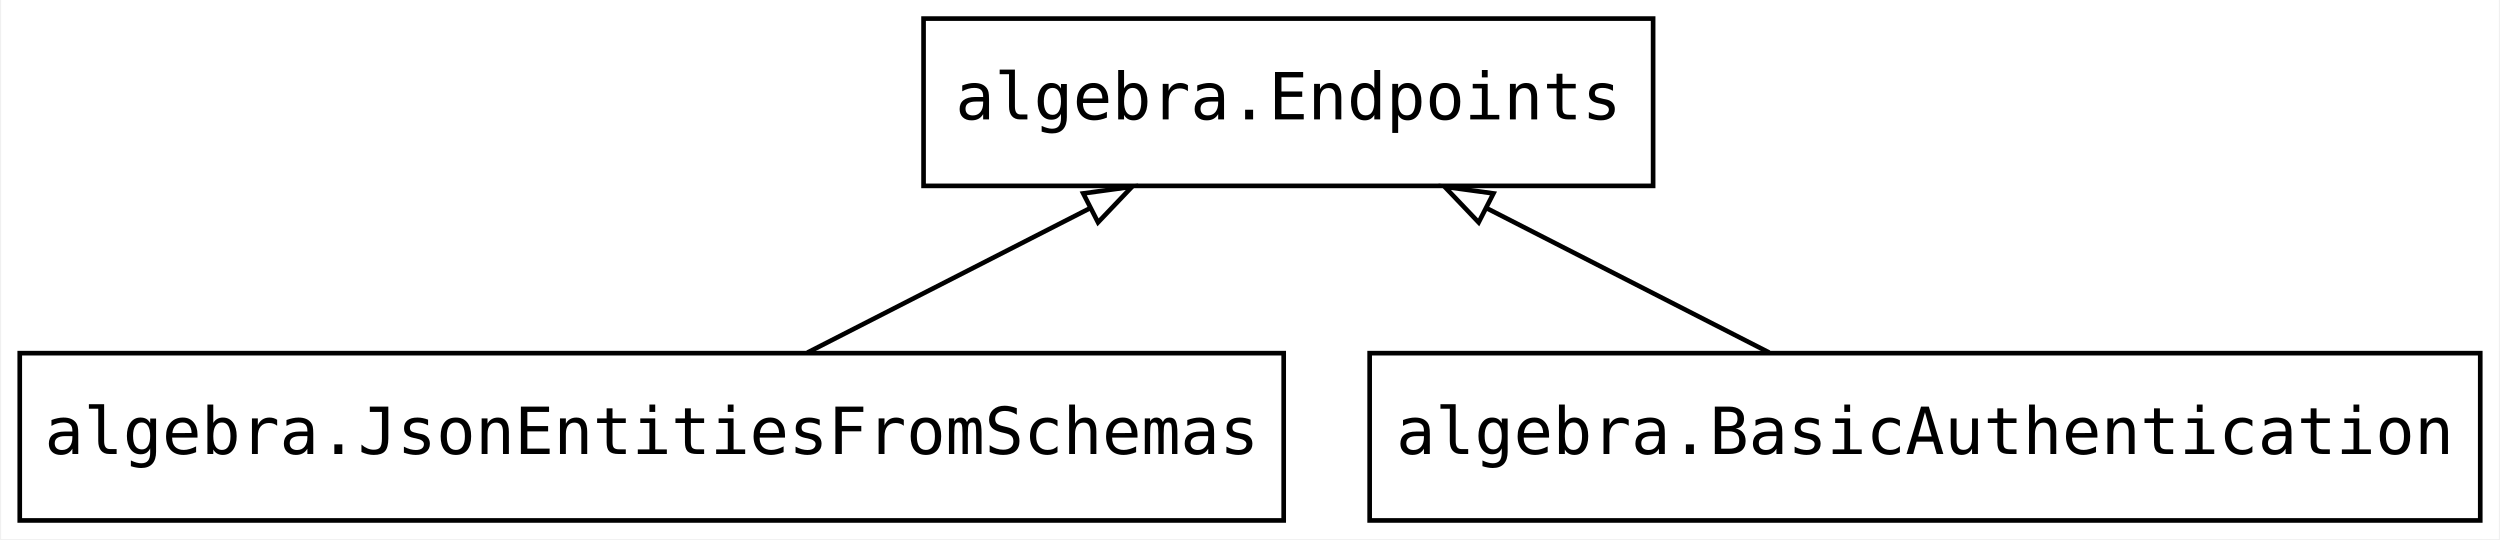
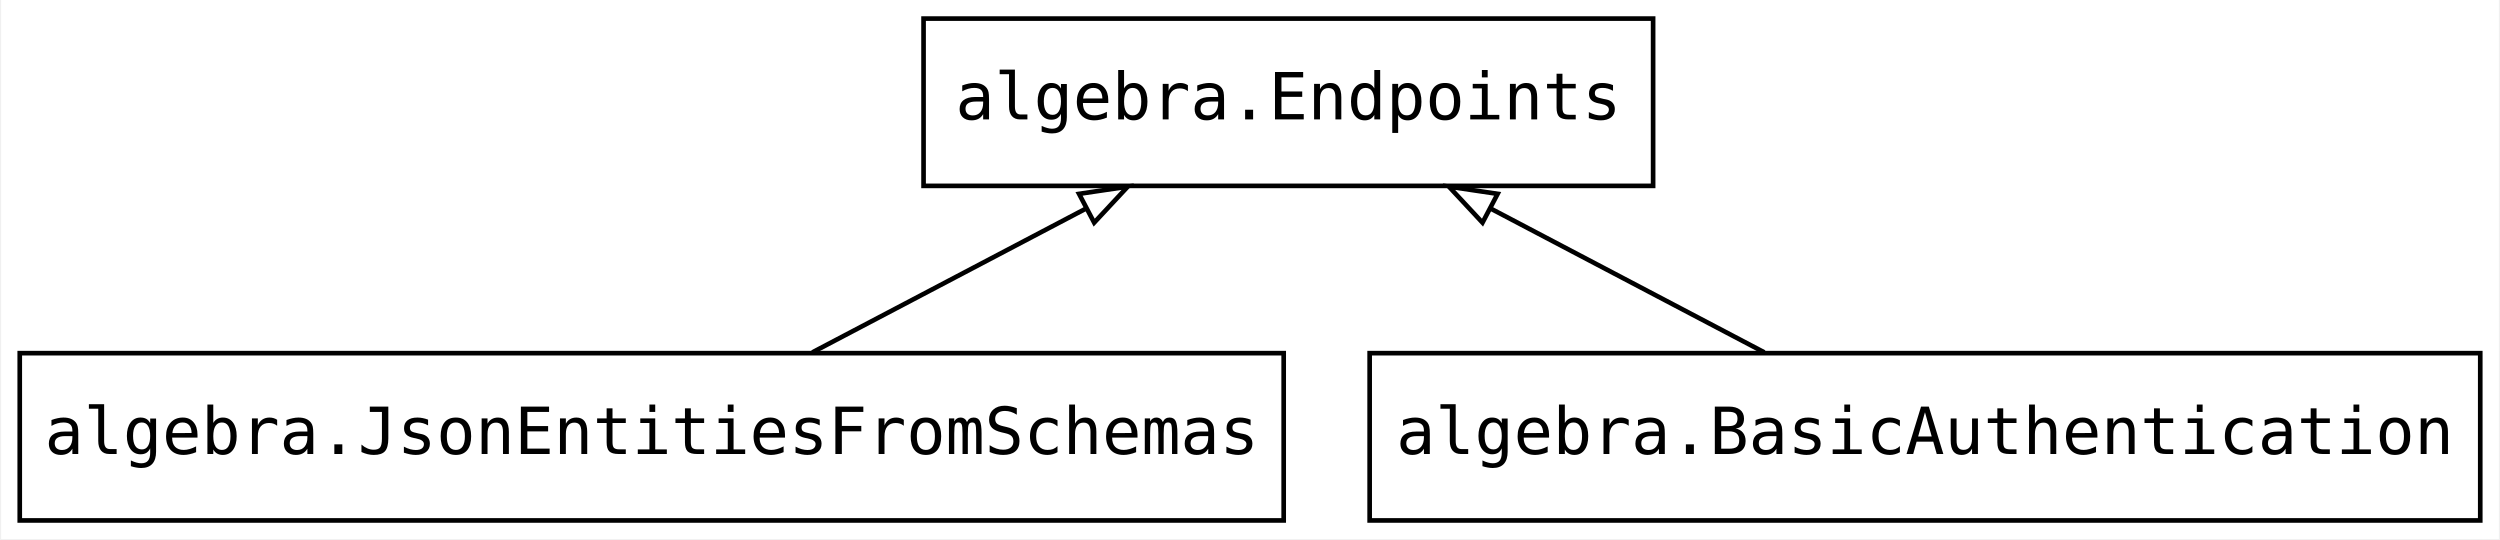
<svg xmlns="http://www.w3.org/2000/svg" width="538pt" height="116pt" viewBox="0.00 0.00 537.50 116.00">
  <g id="graph0" class="graph" transform="scale(1 1) rotate(0) translate(4 112)">
-     <polygon fill="white" stroke="none" points="-4,4 -4,-112 533.5,-112 533.5,4 -4,4" />
+     <polygon fill="#ffffff" stroke="transparent" points="-4,4 -4,-112 533.5,-112 533.5,4 -4,4" />
    <g id="node1" class="node">
-       <polygon fill="none" stroke="black" points="351.5,-108 194.5,-108 194.5,-72 351.5,-72 351.5,-108" />
-       <text text-anchor="middle" x="273" y="-86.3" font-family="mono" font-size="14.00">algebra.Endpoints</text>
+       <polygon fill="none" stroke="#000000" points="351.5,-108 194.5,-108 194.5,-72 351.5,-72 351.5,-108" />
+       <text text-anchor="middle" x="273" y="-86.3" font-family="mono" font-size="14.00" fill="#000000">algebra.Endpoints</text>
    </g>
    <g id="node2" class="node">
-       <polygon fill="none" stroke="black" points="272,-36 0,-36 0,-0 272,-0 272,-36" />
-       <text text-anchor="middle" x="136" y="-14.3" font-family="mono" font-size="14.00">algebra.JsonEntitiesFromSchemas</text>
+       <polygon fill="none" stroke="#000000" points="272,-36 0,-36 0,0 272,0 272,-36" />
+       <text text-anchor="middle" x="136" y="-14.3" font-family="mono" font-size="14.00" fill="#000000">algebra.JsonEntitiesFromSchemas</text>
    </g>
    <g id="edge1" class="edge">
-       <path fill="none" stroke="black" d="M169.514,-36.124C187.841,-45.488 210.736,-57.186 230.328,-67.197" />
-       <polygon fill="none" stroke="black" points="228.86,-70.377 239.357,-71.81 232.045,-64.144 228.86,-70.377" />
+       <path fill="none" stroke="#000000" d="M170.571,-36.169C188.418,-45.548 210.377,-57.089 229.38,-67.076" />
+       <polygon fill="none" stroke="#000000" points="227.96,-70.283 238.44,-71.837 231.216,-64.087 227.96,-70.283" />
    </g>
    <g id="node3" class="node">
-       <polygon fill="none" stroke="black" points="529.5,-36 290.5,-36 290.5,-0 529.5,-0 529.5,-36" />
-       <text text-anchor="middle" x="410" y="-14.3" font-family="mono" font-size="14.00">algebra.BasicAuthentication</text>
+       <polygon fill="none" stroke="#000000" points="529.5,-36 290.5,-36 290.5,0 529.5,0 529.5,-36" />
+       <text text-anchor="middle" x="410" y="-14.3" font-family="mono" font-size="14.00" fill="#000000">algebra.BasicAuthentication</text>
    </g>
    <g id="edge2" class="edge">
-       <path fill="none" stroke="black" d="M376.486,-36.124C358.159,-45.488 335.264,-57.186 315.672,-67.197" />
-       <polygon fill="none" stroke="black" points="313.955,-64.144 306.643,-71.81 317.14,-70.377 313.955,-64.144" />
+       <path fill="none" stroke="#000000" d="M375.429,-36.169C357.582,-45.548 335.623,-57.089 316.62,-67.076" />
+       <polygon fill="none" stroke="#000000" points="314.784,-64.087 307.56,-71.837 318.04,-70.283 314.784,-64.087" />
    </g>
  </g>
</svg>
